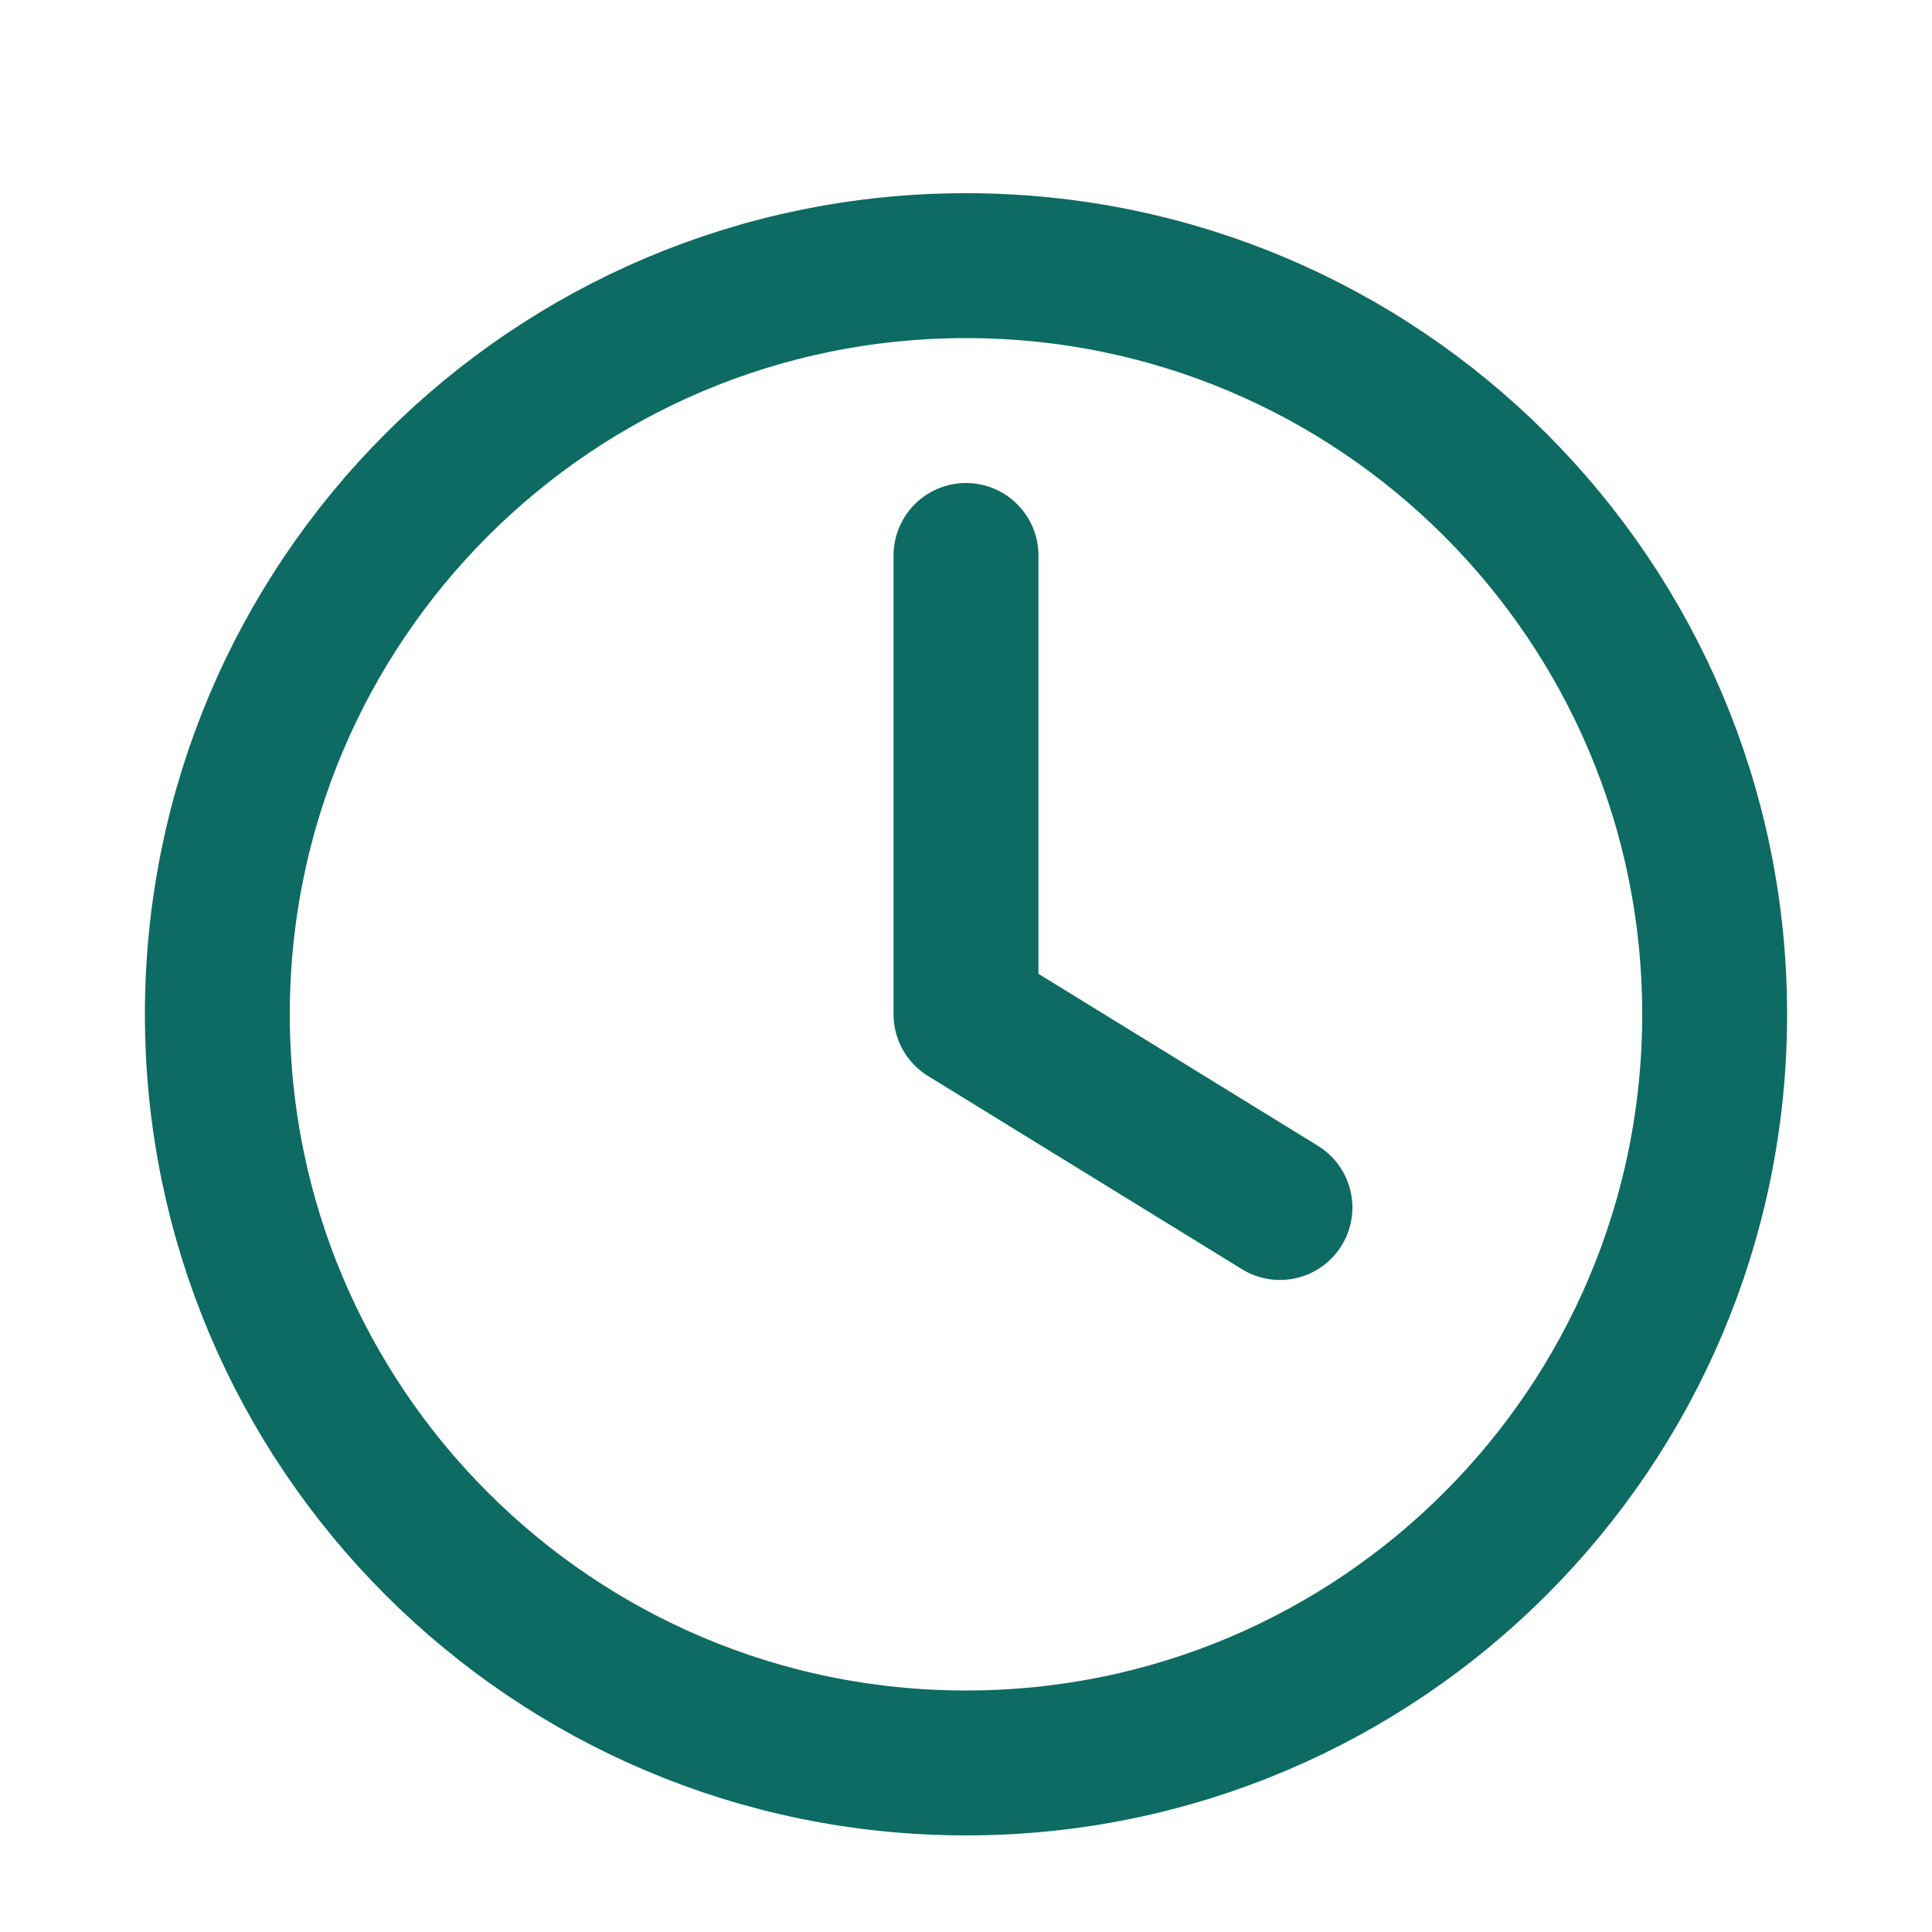
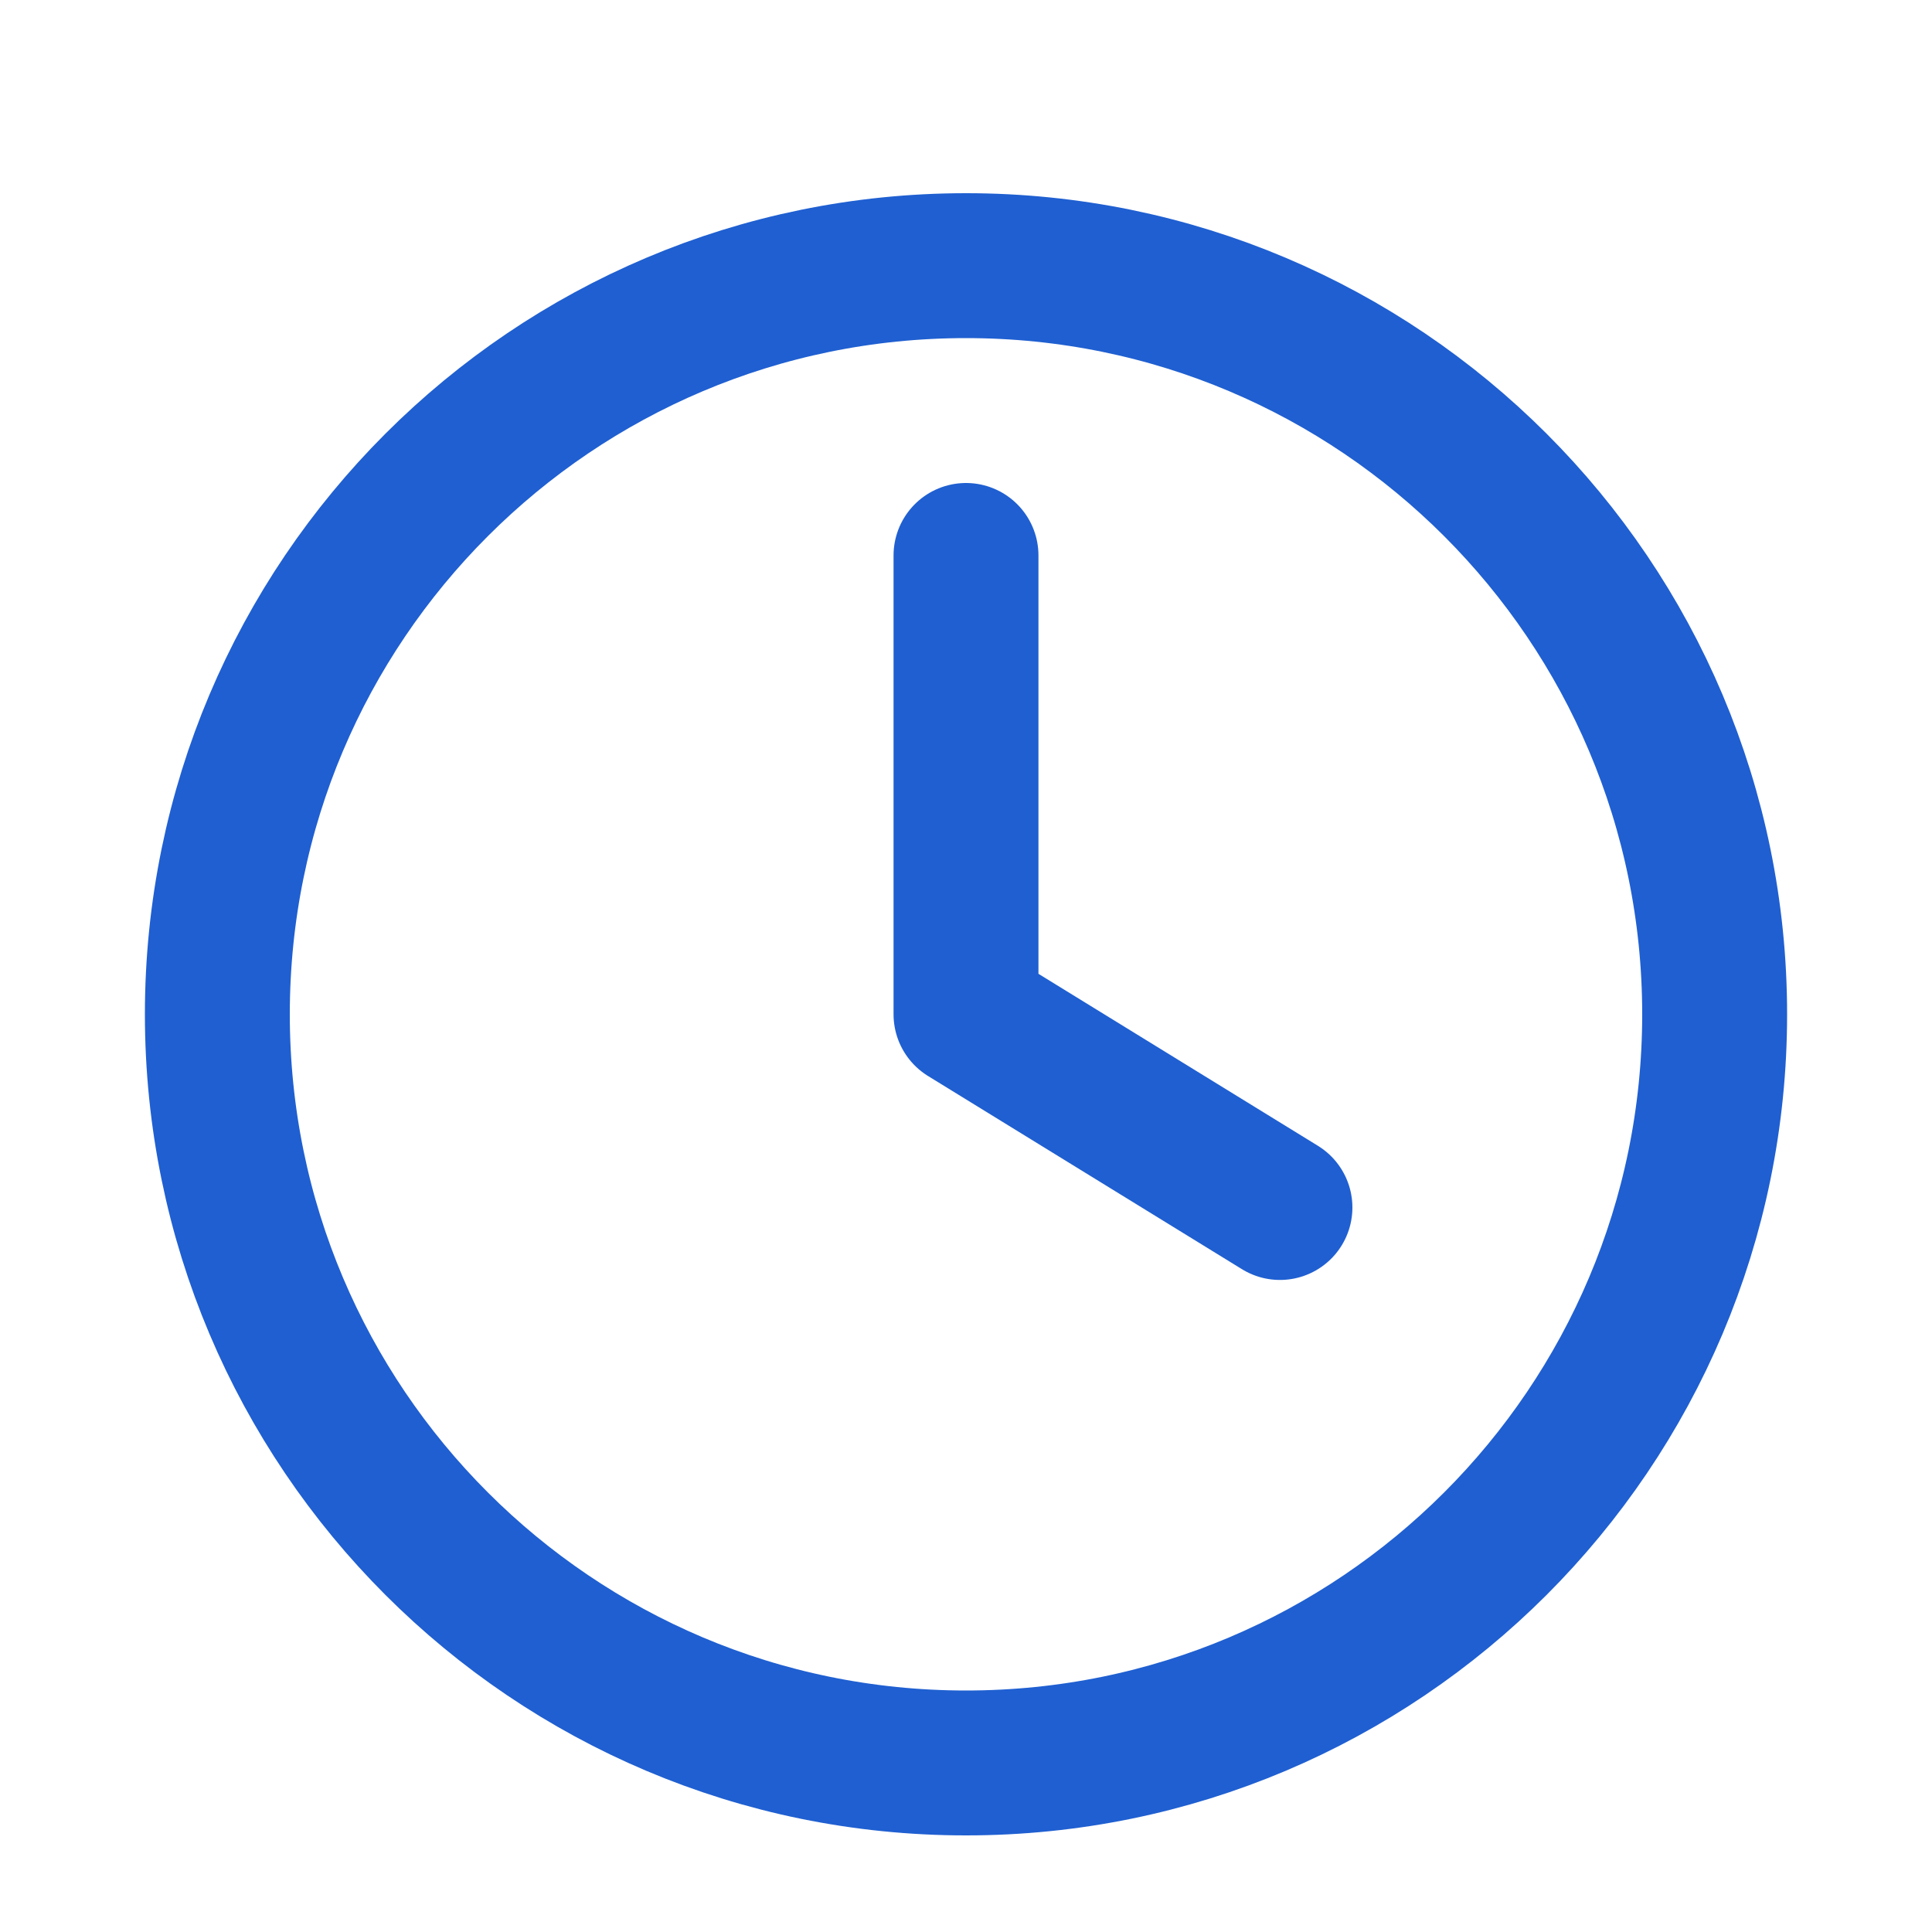
<svg xmlns="http://www.w3.org/2000/svg" viewBox="0 0 16 16">
-   <circle cx="8" cy="8.4" r="6.2" fill="none" stroke="#0d6b63" stroke-width="1.2" />
-   <path d="M8 4.6v3.8l2.6 1.6" fill="none" stroke="#0d6b63" stroke-width="1.2" stroke-linecap="round" stroke-linejoin="round" />
+   <circle cx="8" cy="8.4" r="6.2" fill="none" stroke="#1f5fd1" stroke-width="1.2" />
+   <path d="M8 4.6v3.8l2.6 1.6" fill="none" stroke="#1f5fd1" stroke-width="1.2" stroke-linecap="round" stroke-linejoin="round" />
</svg>
